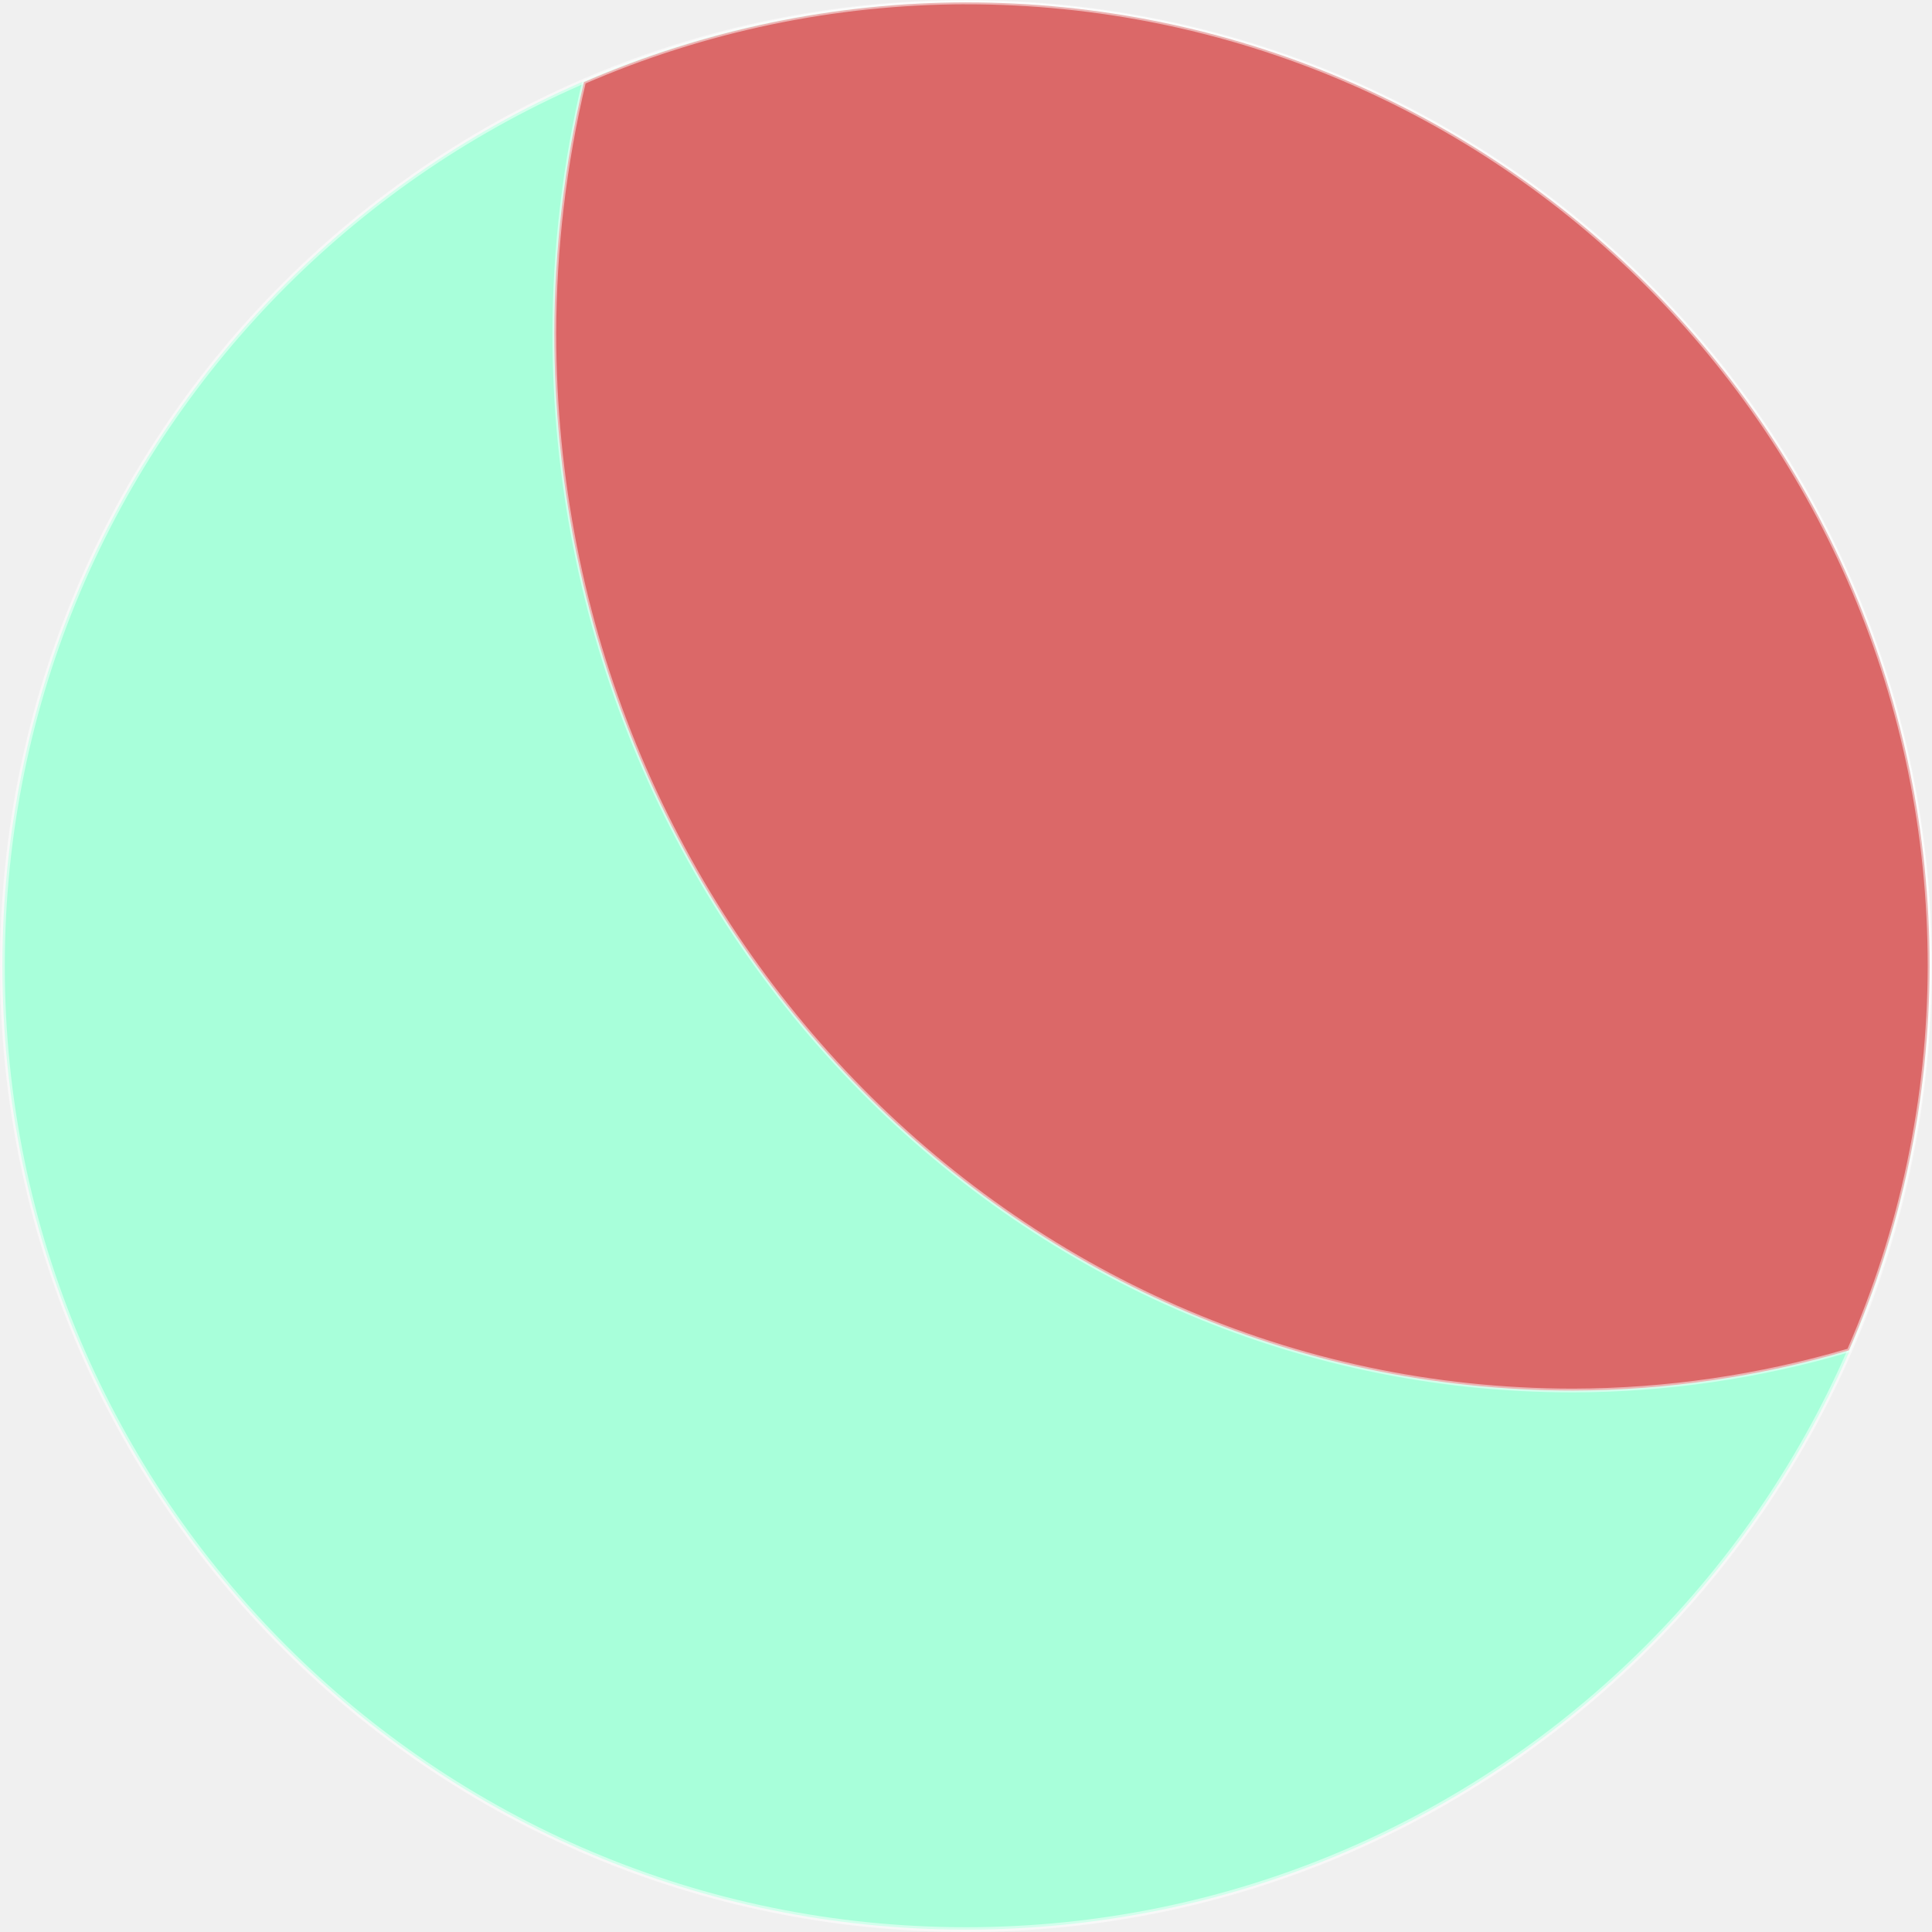
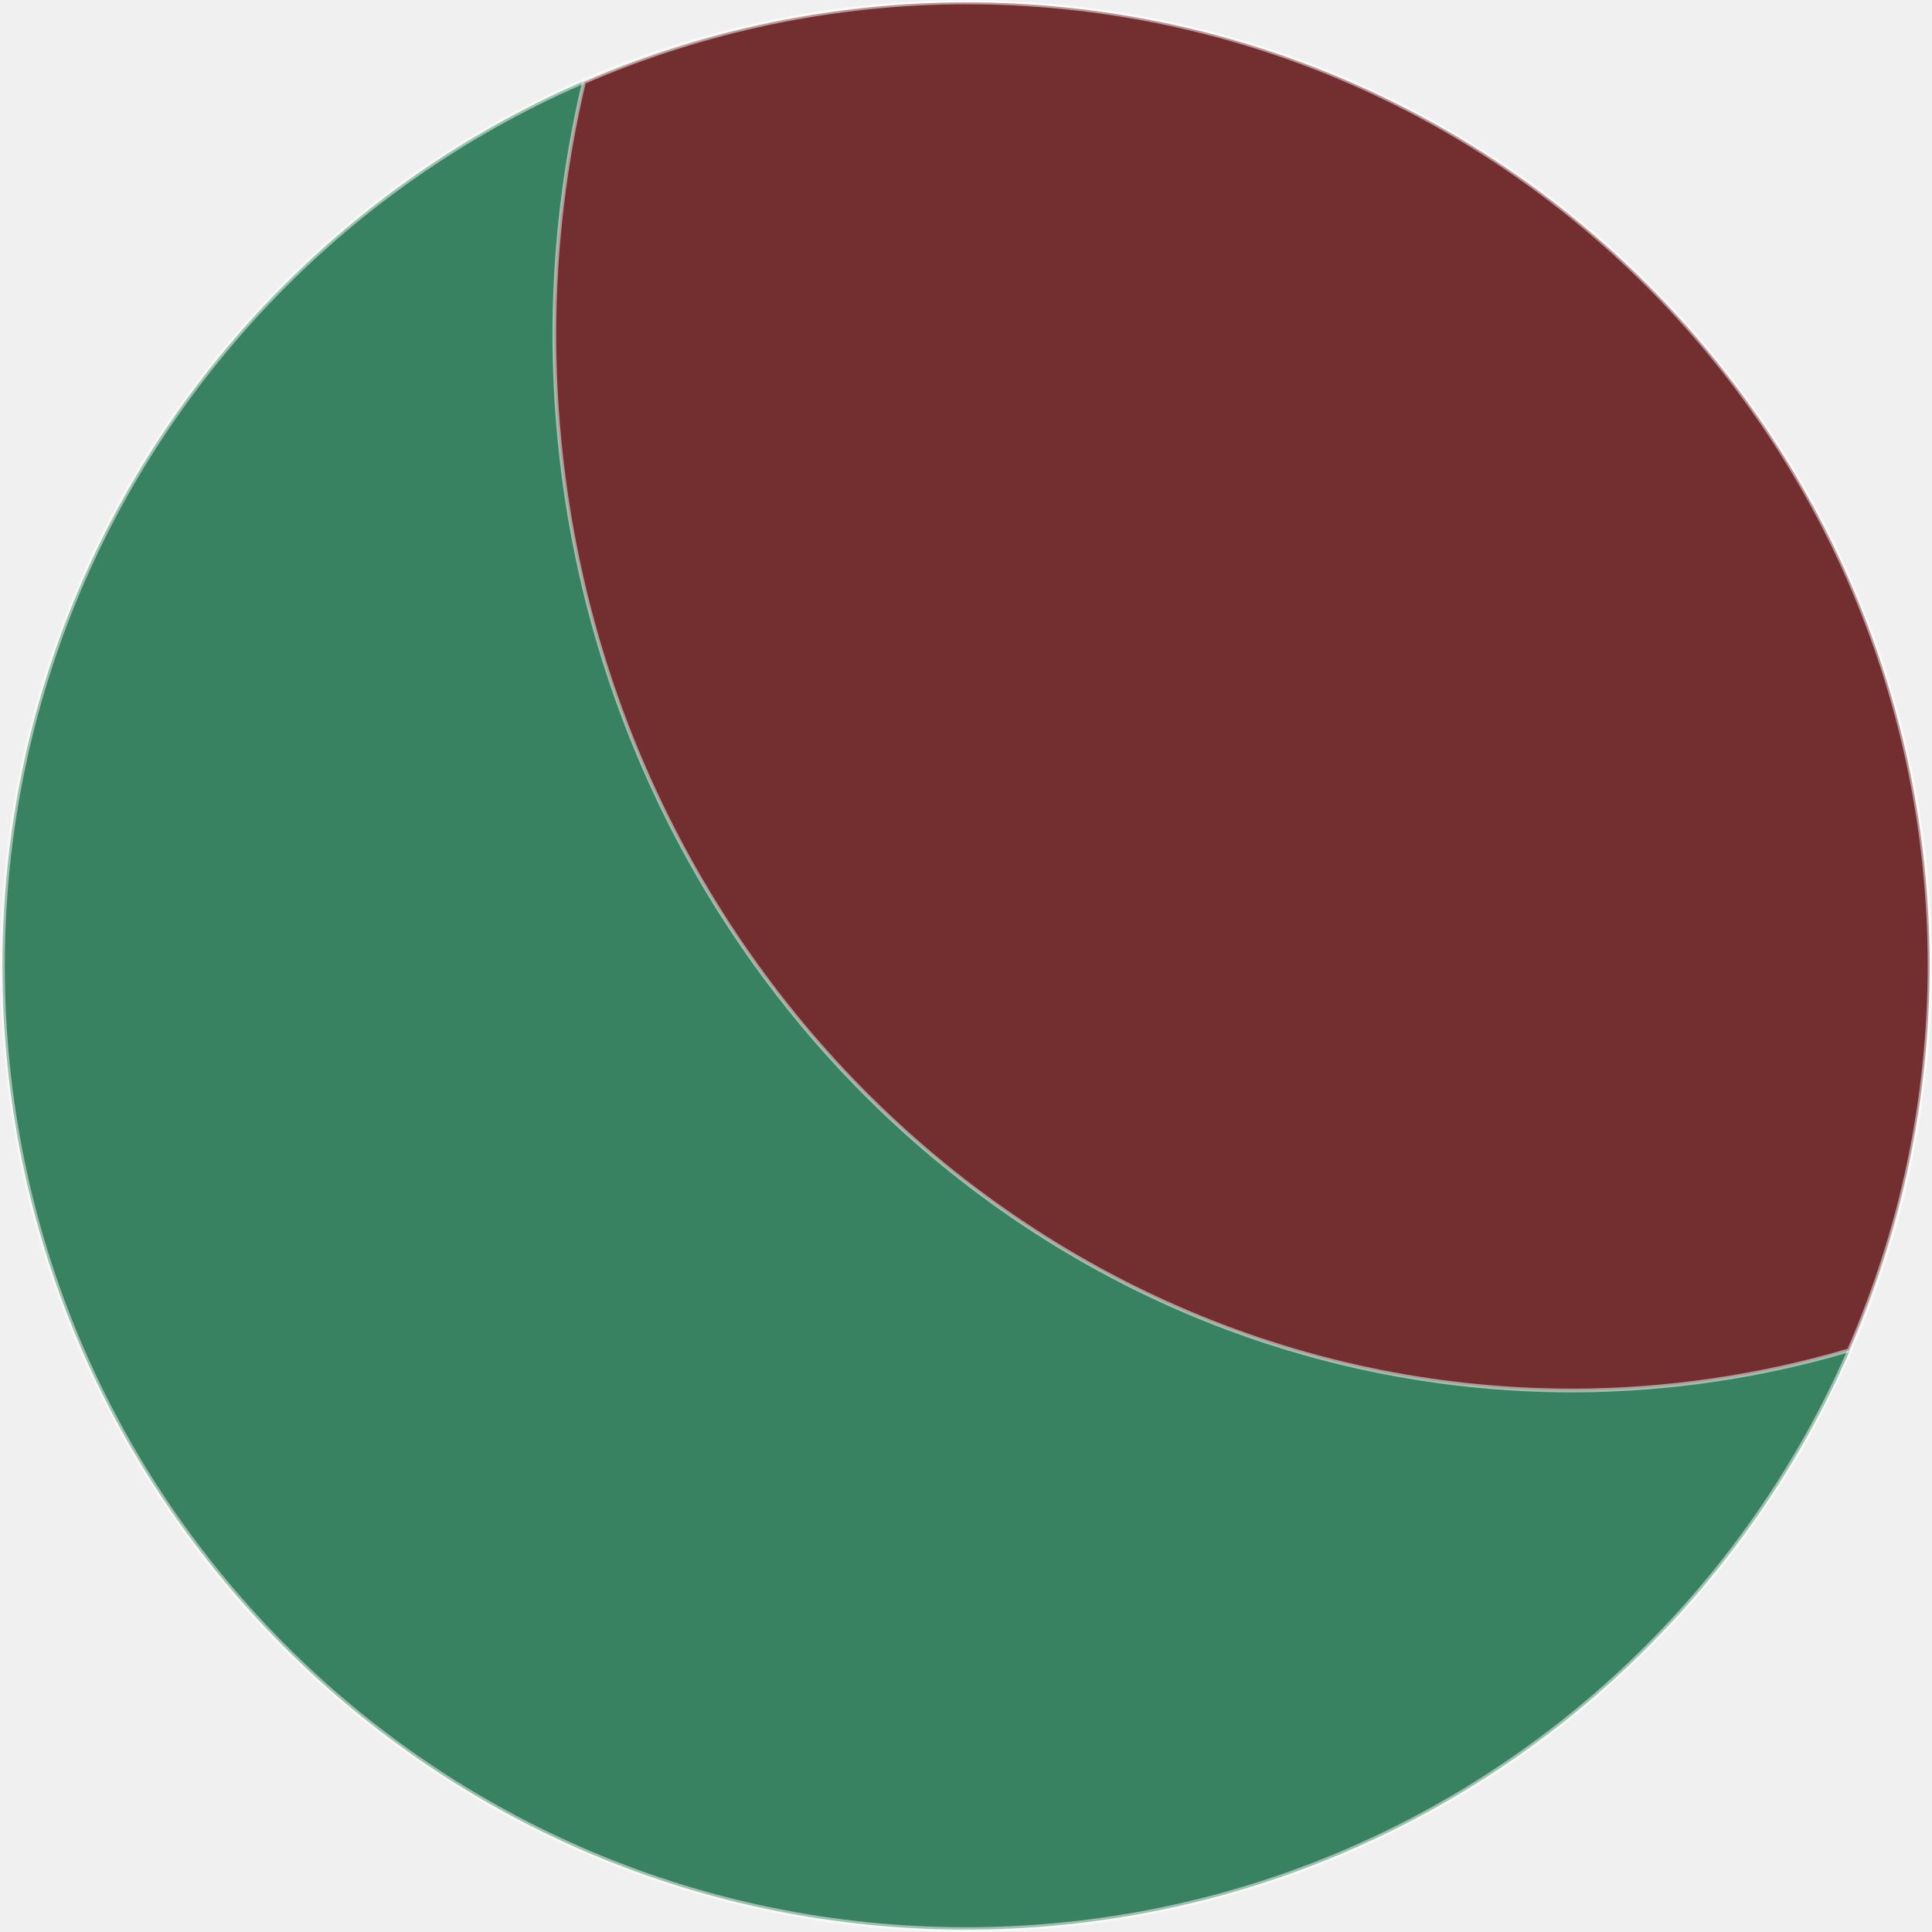
<svg xmlns="http://www.w3.org/2000/svg" width="106.589mm" height="106.589mm" viewBox="0 0 106.589 106.589" version="1.1" id="svg5">
  <defs id="defs2" />
  <g id="layer1" transform="translate(-44.16962,-74.29492)">
-     <circle style="fill:#a8ffda;fill-opacity:1;stroke:#ffffff;stroke-width:0.265;stroke-opacity:0.5" id="path5256" cx="97.464" cy="127.59" r="53.162" />
-     <path id="path5366" style="fill:#db6868;fill-opacity:1;stroke:#ffffff;stroke-width:0.207;stroke-opacity:0.5" d="m 97.464,74.427 a 53.162,53.162 0 0 0 -21.076,4.397 56.203,58.33 0 0 0 -1.636,13.856 56.203,58.33 0 0 0 56.203,58.33 56.203,58.33 0 0 0 15.218,-2.216 53.162,53.162 0 0 0 4.452,-21.203 53.162,53.162 0 0 0 -53.162,-53.163 z" />
+     <circle style="fill:#388262;fill-opacity:1;stroke:#ffffff;stroke-width:0.265;stroke-opacity:0.5" id="path5256" cx="97.464" cy="127.59" r="53.162" />
+     <path id="path5366" style="fill:#732f2f;fill-opacity:1;stroke:#ffffff;stroke-width:0.207;stroke-opacity:0.5" d="m 97.464,74.427 a 53.162,53.162 0 0 0 -21.076,4.397 56.203,58.33 0 0 0 -1.636,13.856 56.203,58.33 0 0 0 56.203,58.33 56.203,58.33 0 0 0 15.218,-2.216 53.162,53.162 0 0 0 4.452,-21.203 53.162,53.162 0 0 0 -53.162,-53.163 z" />
  </g>
</svg>
